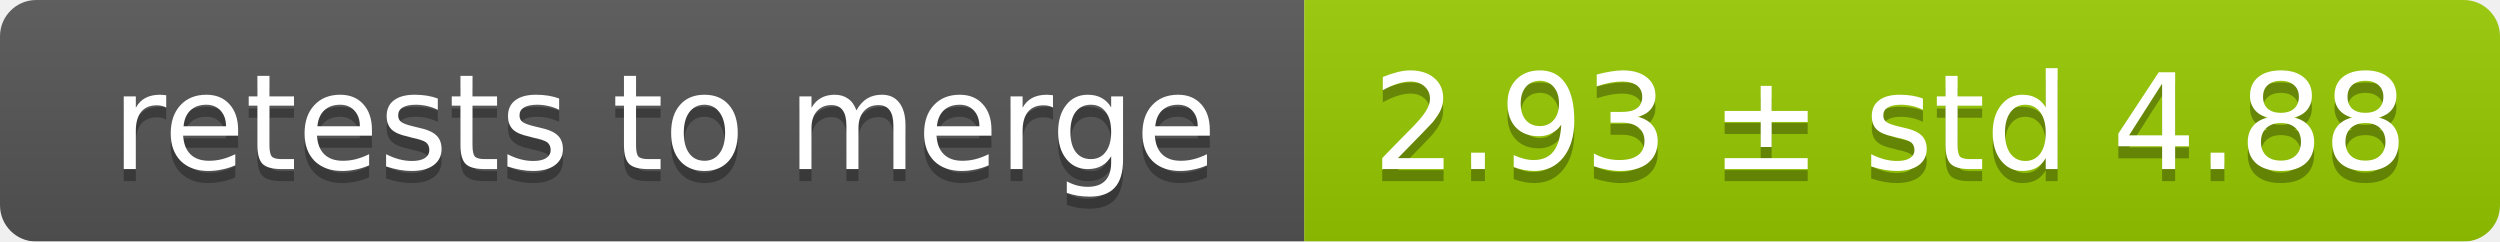
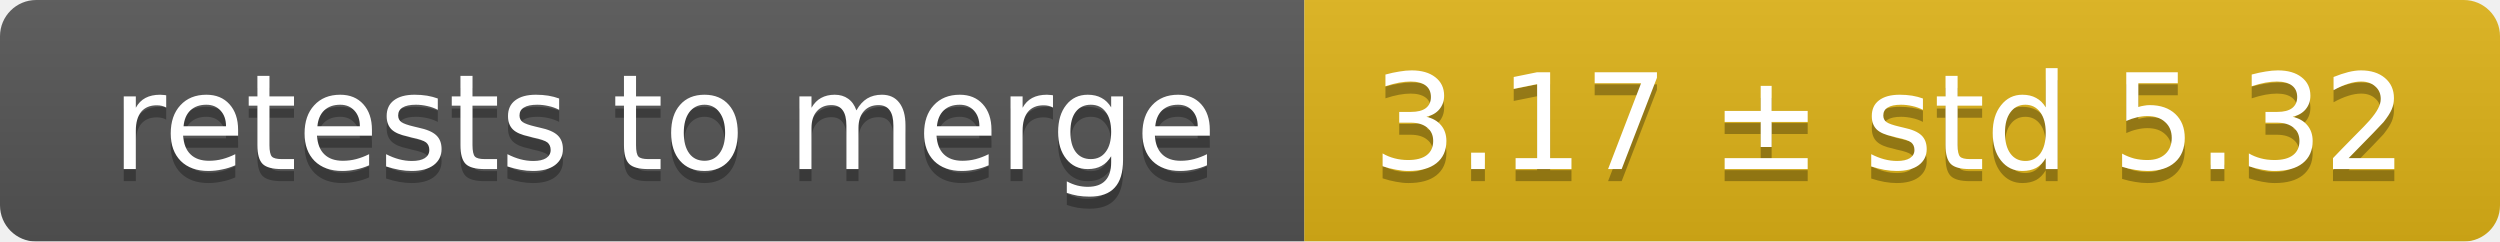
<svg xmlns="http://www.w3.org/2000/svg" width="207" height="20">
  <linearGradient id="smooth" x2="0" y2="100%">
    <stop offset="0" stop-color="#bbb" stop-opacity=".1" />
    <stop offset="1" stop-opacity=".1" />
  </linearGradient>
  <mask id="round">
    <rect width="207" height="20" rx="3" fill="#fff" />
  </mask>
  <g mask="url(#round)">
    <rect width="108" height="20" fill="#555" />
-     <rect x="108" width="99" height="20" fill="#97ca00" />
+     <rect x="108" width="99" height="20" fill="#dfb317" />
    <rect width="207" height="20" fill="url(#smooth)" />
  </g>
  <g fill="#fff" text-anchor="middle" font-family="DejaVu Sans,Verdana,Geneva,sans-serif" font-size="11">
    <text x="55" y="15" fill="#010101" fill-opacity=".3">retests to merge</text>
    <text x="55" y="14">retests to merge</text>
-     <text x="156.5" y="15" fill="#010101" fill-opacity=".3">2.93 ± std 4.88</text>
-     <text x="156.5" y="14">2.93 ± std 4.88</text>
+     <text x="156.5" y="15" fill="#010101" fill-opacity=".3">3.17 ± std 5.32</text>
+     <text x="156.5" y="14">3.17 ± std 5.32</text>
  </g>
</svg>
